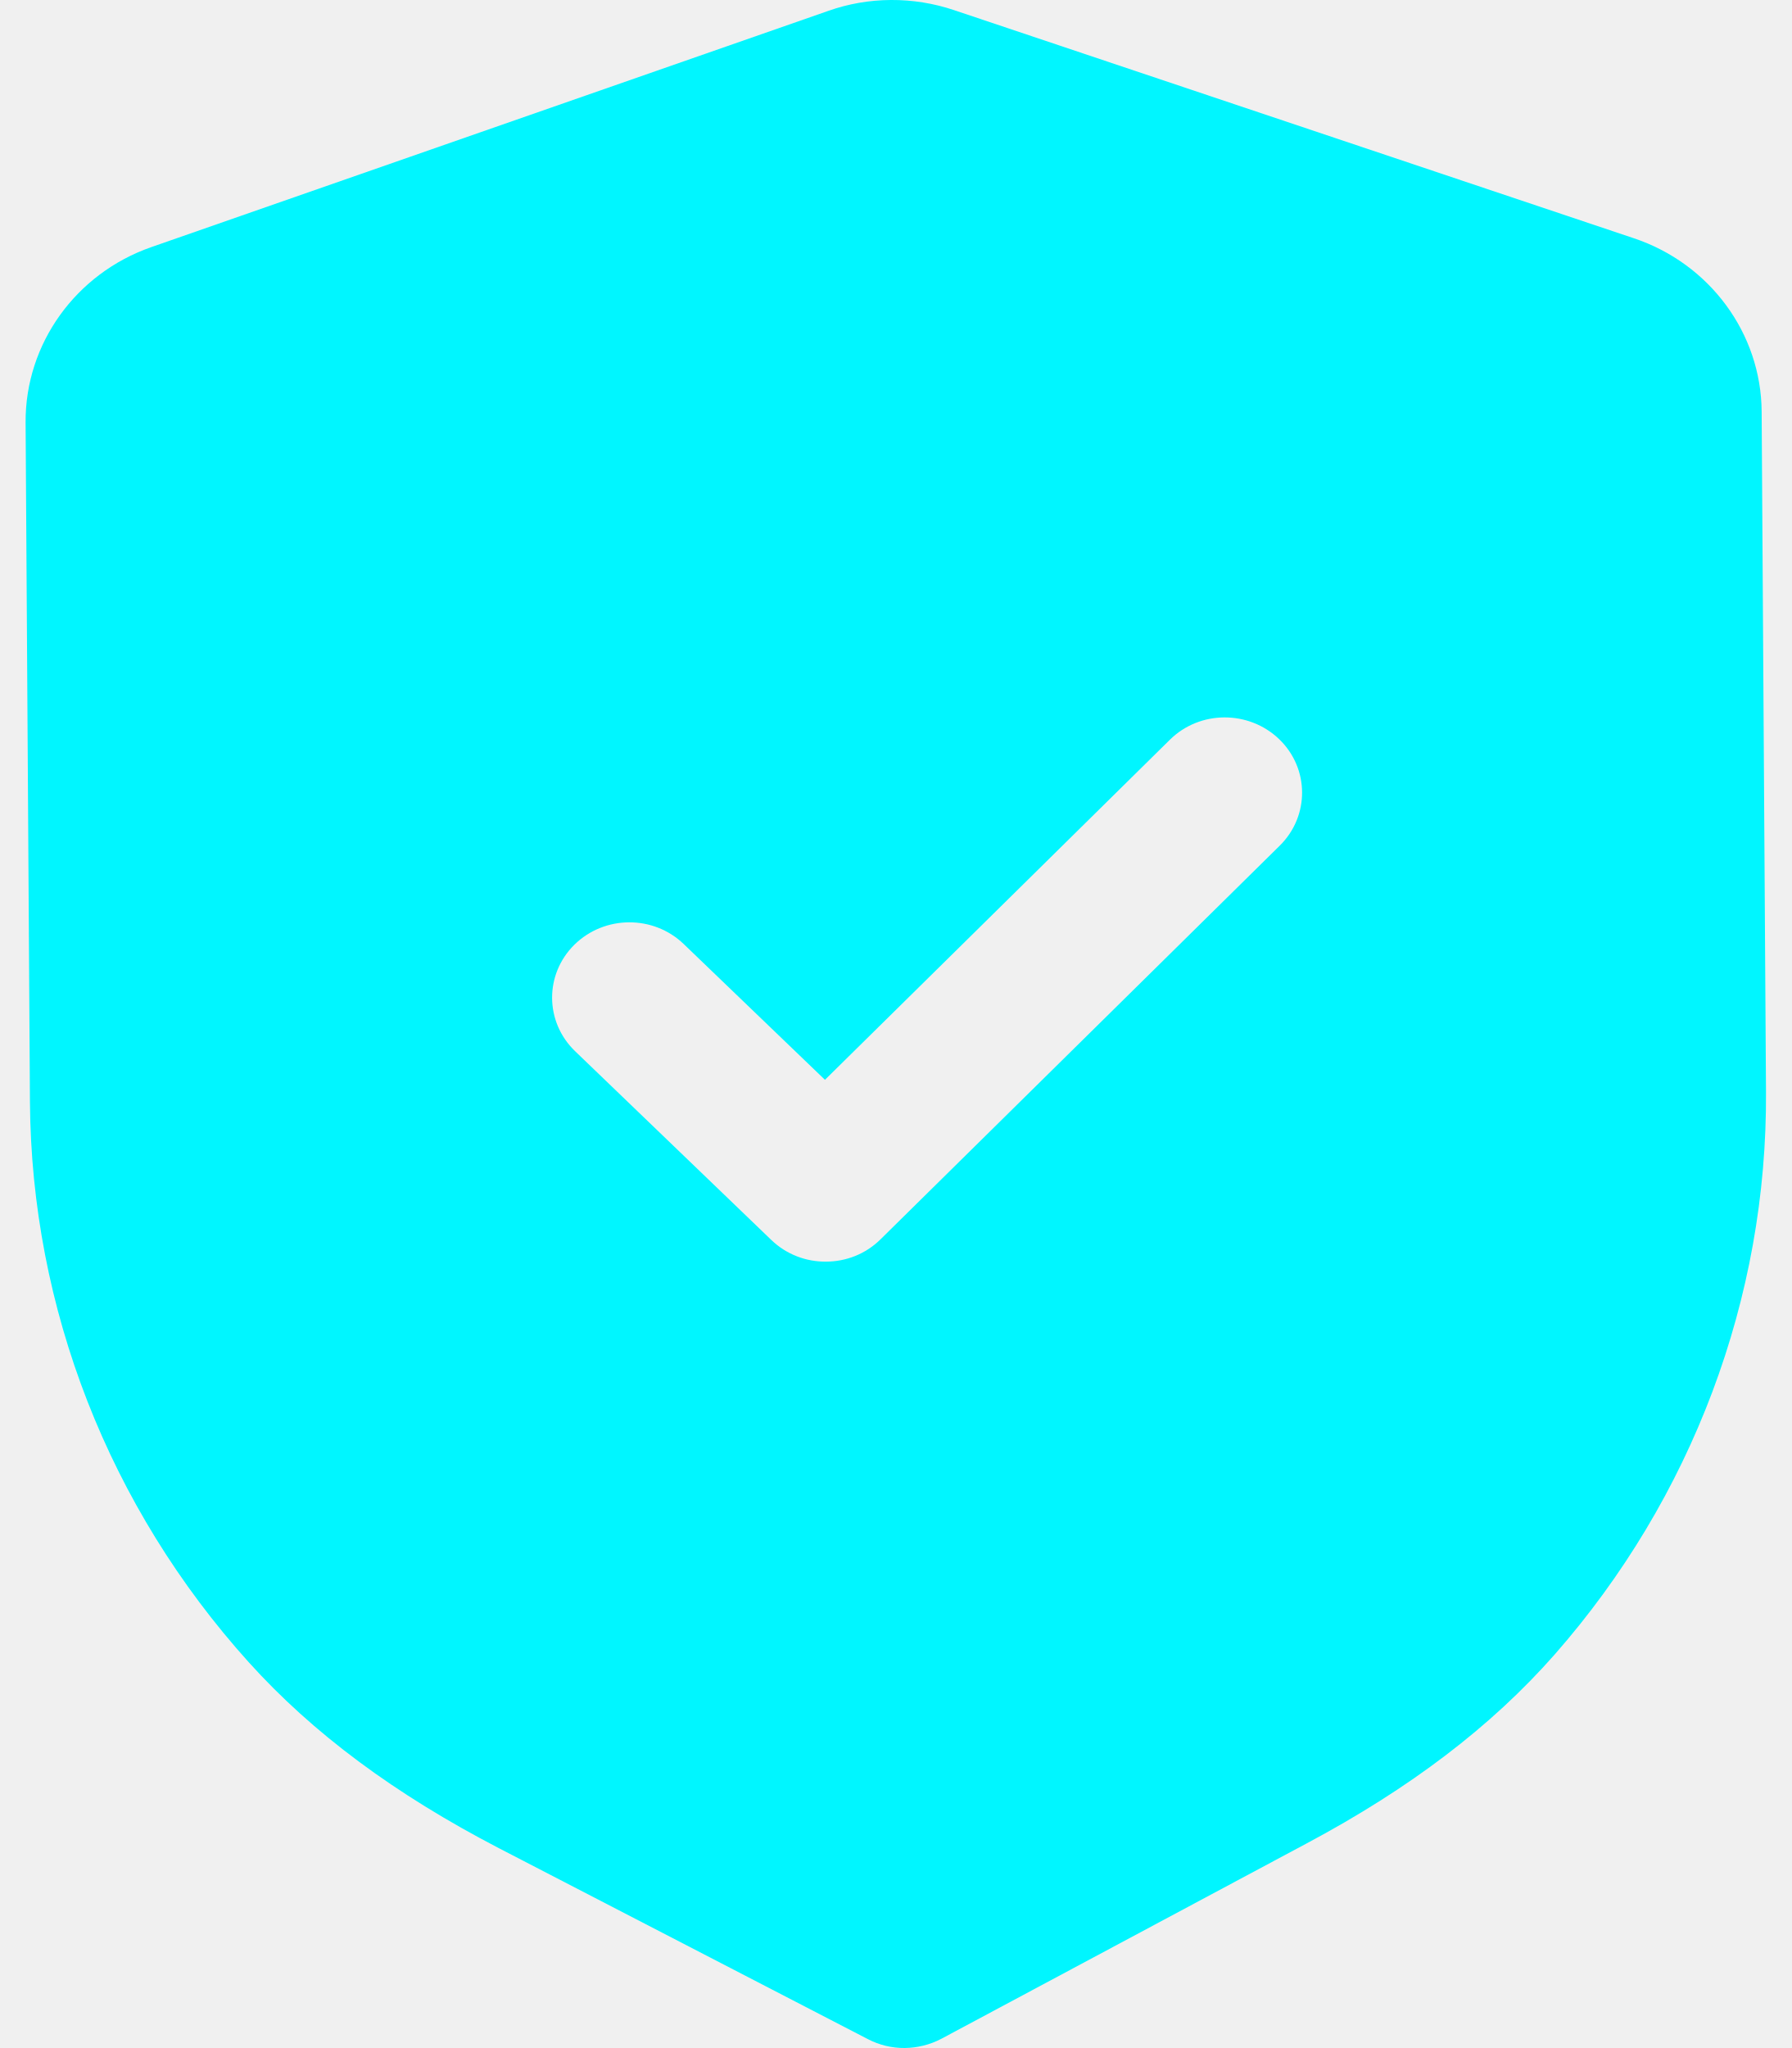
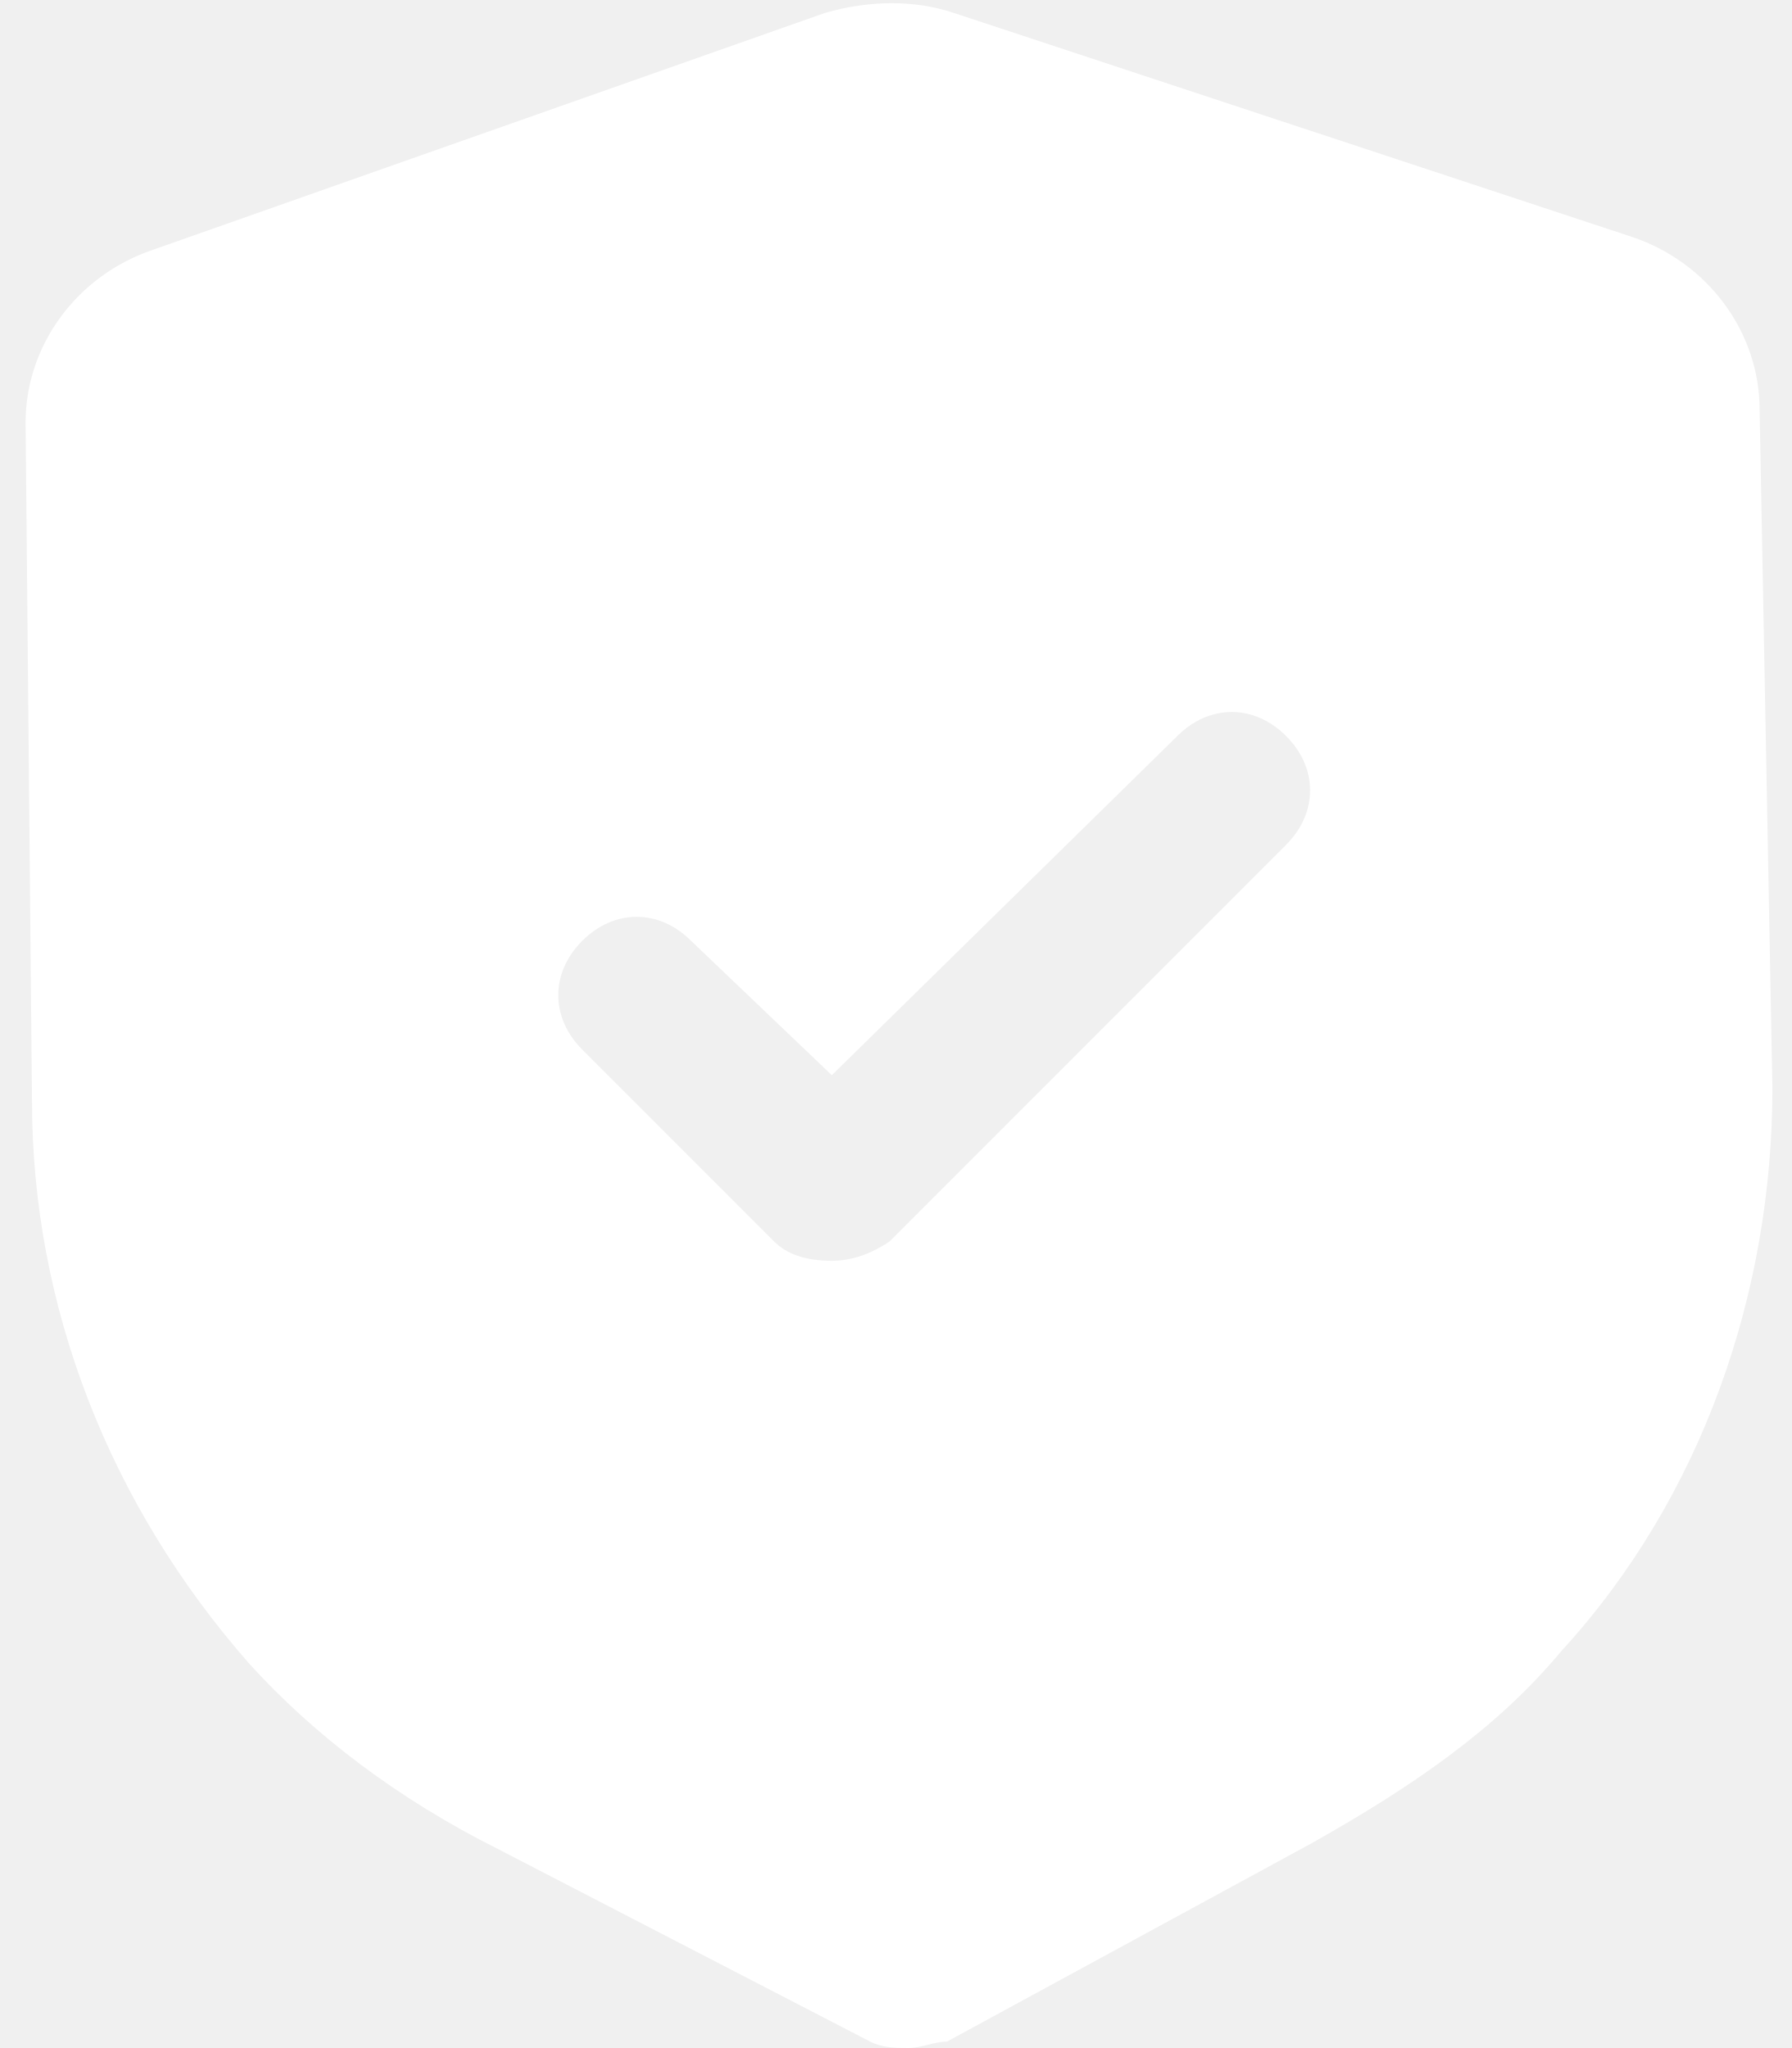
- <svg xmlns="http://www.w3.org/2000/svg" width="28" height="32" viewBox="0 0 28 32" fill="none">
-   <path fill-rule="evenodd" clip-rule="evenodd" d="M13.565 31.862C13.742 31.954 13.94 32.002 14.138 32C14.336 31.998 14.533 31.95 14.712 31.856L20.42 28.804C22.039 27.941 23.307 26.976 24.296 25.853C26.446 23.405 27.621 20.281 27.6 17.06L27.532 6.435C27.526 5.211 26.722 4.119 25.533 3.722L14.913 0.159C14.274 -0.057 13.573 -0.053 12.945 0.17L2.365 3.861C1.183 4.273 0.394 5.373 0.4 6.598L0.468 17.215C0.489 20.441 1.703 23.551 3.889 25.974C4.888 27.081 6.167 28.032 7.803 28.881L13.565 31.862ZM12.054 19.374C12.292 19.603 12.601 19.716 12.911 19.713C13.22 19.712 13.528 19.596 13.763 19.363L20.001 13.213C20.47 12.75 20.465 12.006 19.992 11.55C19.516 11.093 18.751 11.096 18.283 11.559L12.893 16.872L10.686 14.751C10.211 14.294 9.447 14.299 8.977 14.761C8.508 15.224 8.513 15.968 8.988 16.425L12.054 19.374Z" fill="#00F6FF" />
+ <svg xmlns="http://www.w3.org/2000/svg" version="1.1" id="Capa_1" x="0px" y="0px" viewBox="0 0 28 32" style="enable-background:new 0 0 28 32;" xml:space="preserve">
+   <style type="text/css">
+ 	.st0{fill-rule:evenodd;clip-rule:evenodd;fill:#FFFFFF;}
+ </style>
+   <path class="st0" d="M13.6,31.9C13.8,32,14,32,14.2,32c0.2,0,0.4-0.1,0.6-0.1l5.7-3.1c1.6-0.9,2.9-1.8,3.9-3  c2.2-2.4,3.3-5.6,3.3-8.8L27.5,6.4c0-1.2-0.8-2.3-2-2.7L14.9,0.2c-0.6-0.2-1.3-0.2-2,0L2.4,3.9c-1.2,0.4-2,1.5-2,2.7l0.1,10.6  c0,3.2,1.2,6.3,3.4,8.8c1,1.1,2.3,2.1,3.9,2.9L13.6,31.9z M12.1,19.4c0.2,0.2,0.5,0.3,0.9,0.3c0.3,0,0.6-0.1,0.9-0.3l6.2-6.2  c0.5-0.5,0.5-1.2,0-1.7s-1.2-0.5-1.7,0L13,16.8l-2.2-2.1c-0.5-0.5-1.2-0.5-1.7,0s-0.5,1.2,0,1.7L12.1,19.4z" />
</svg>
